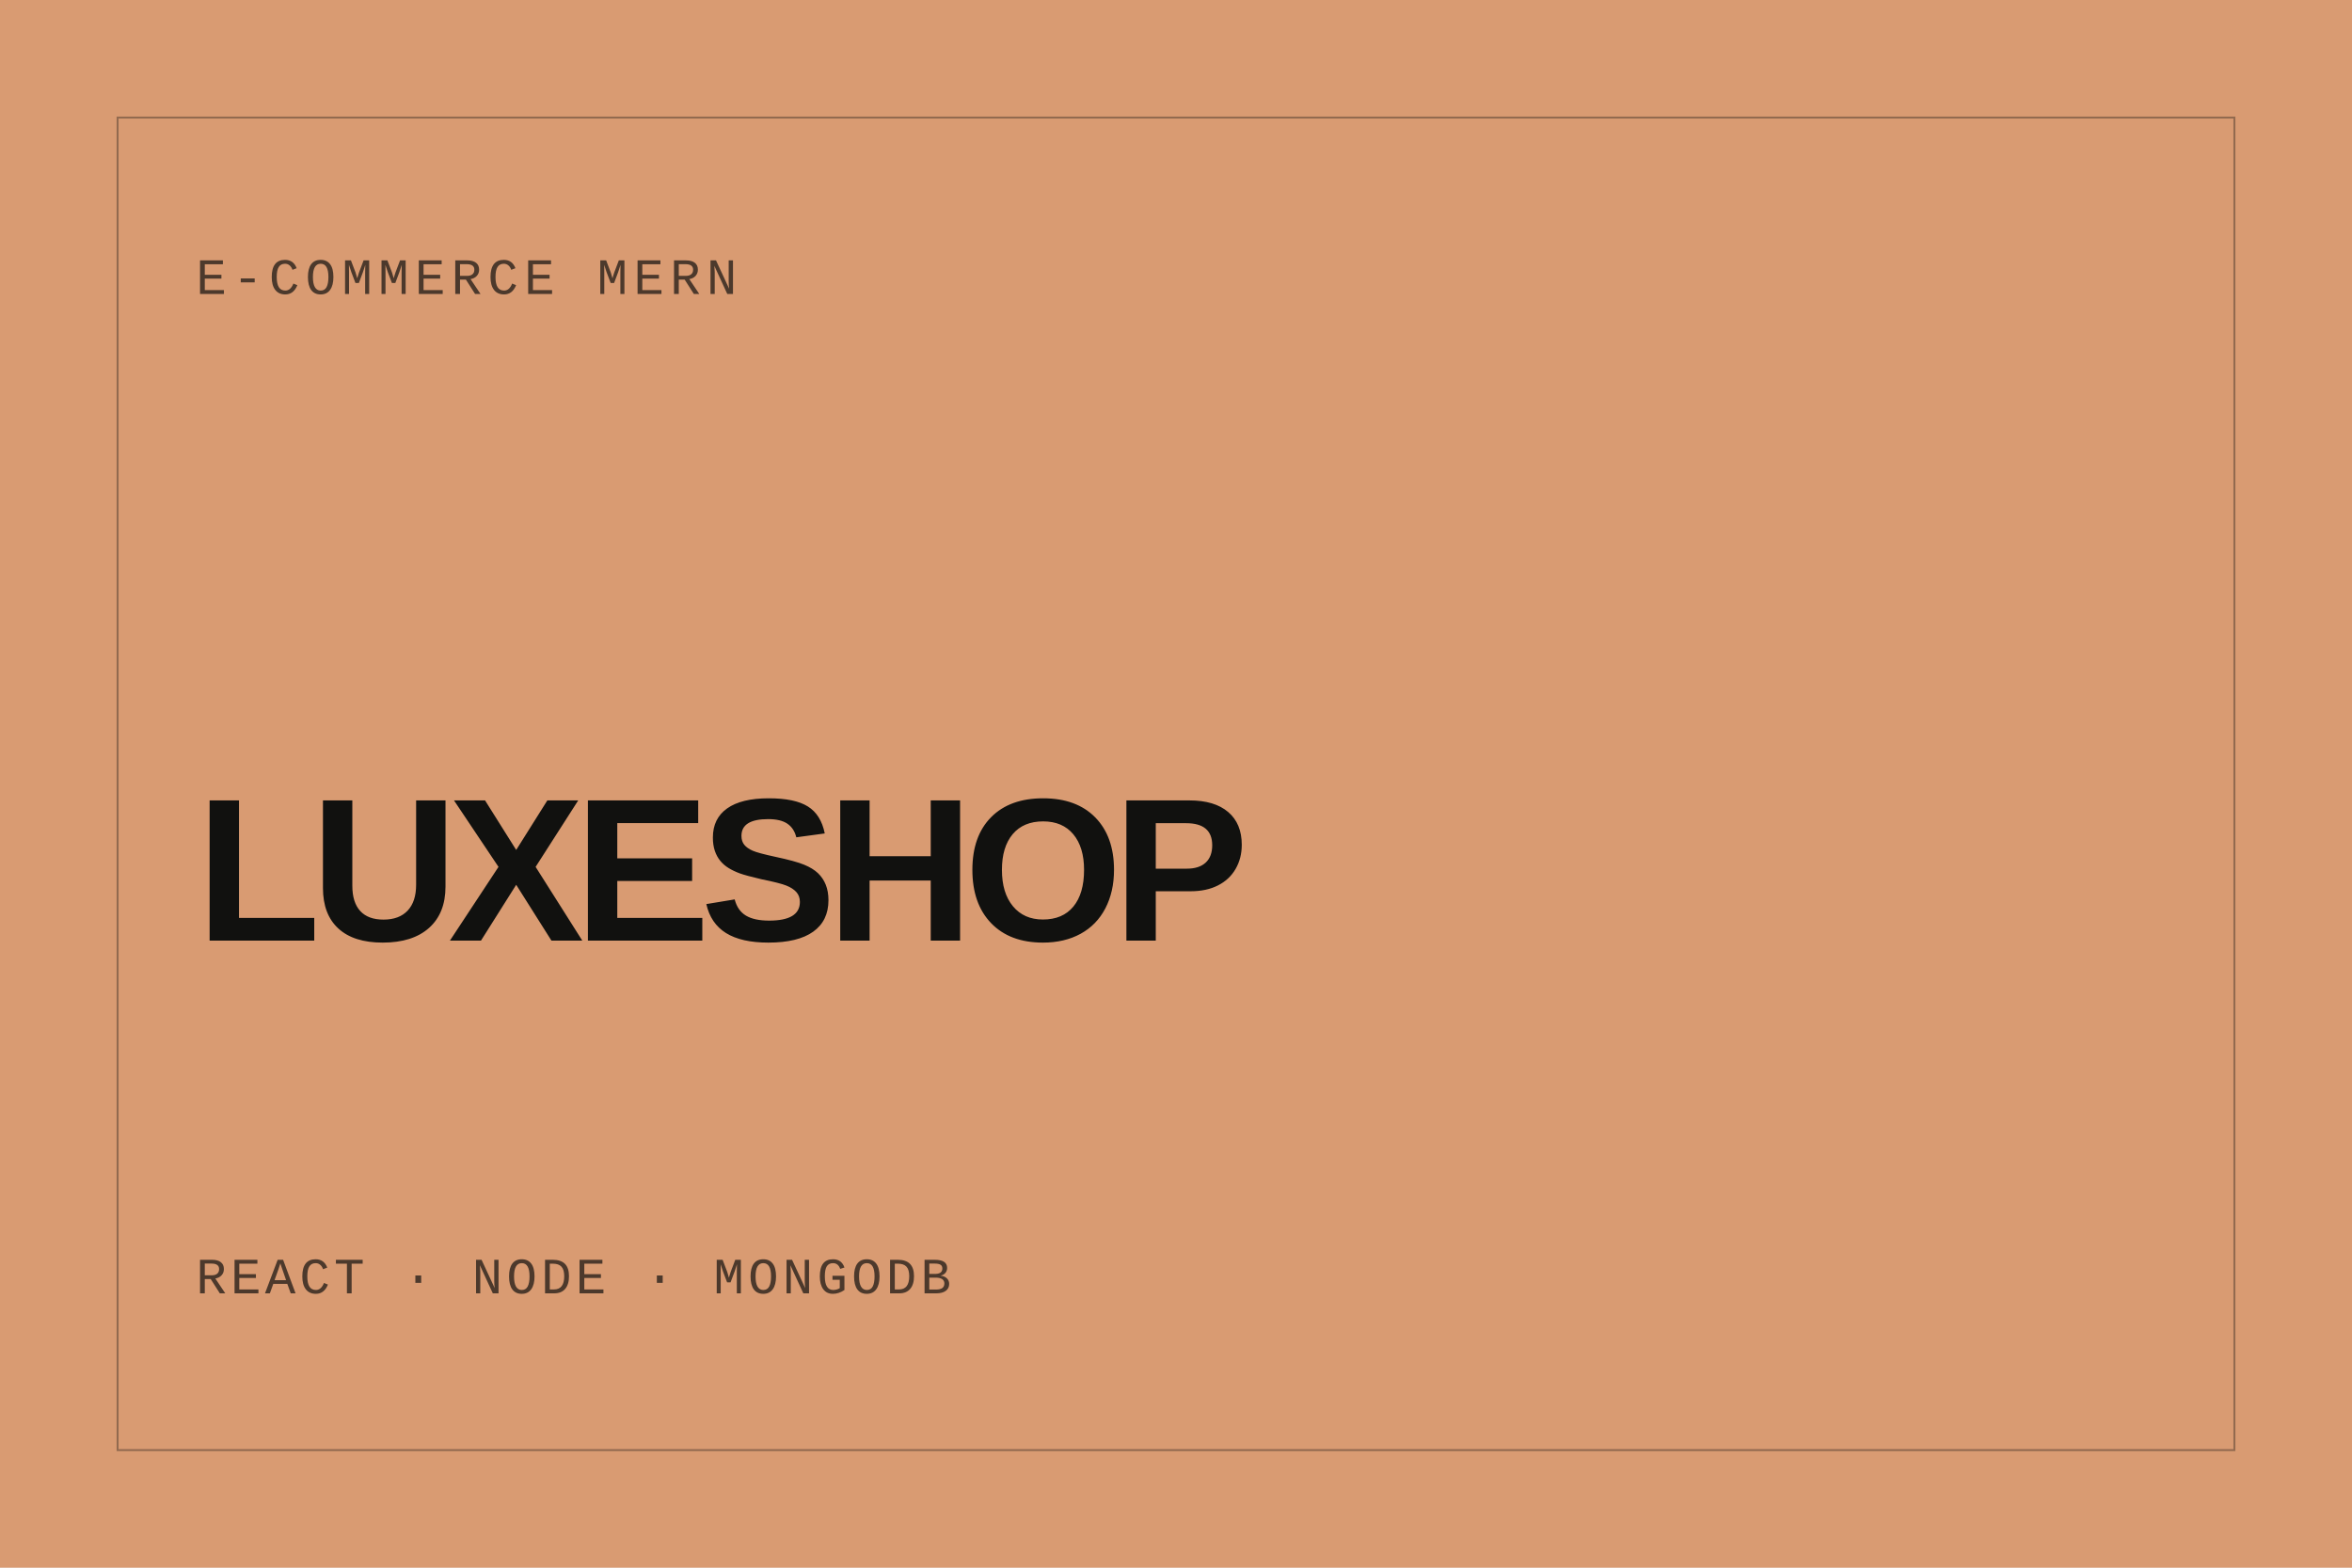
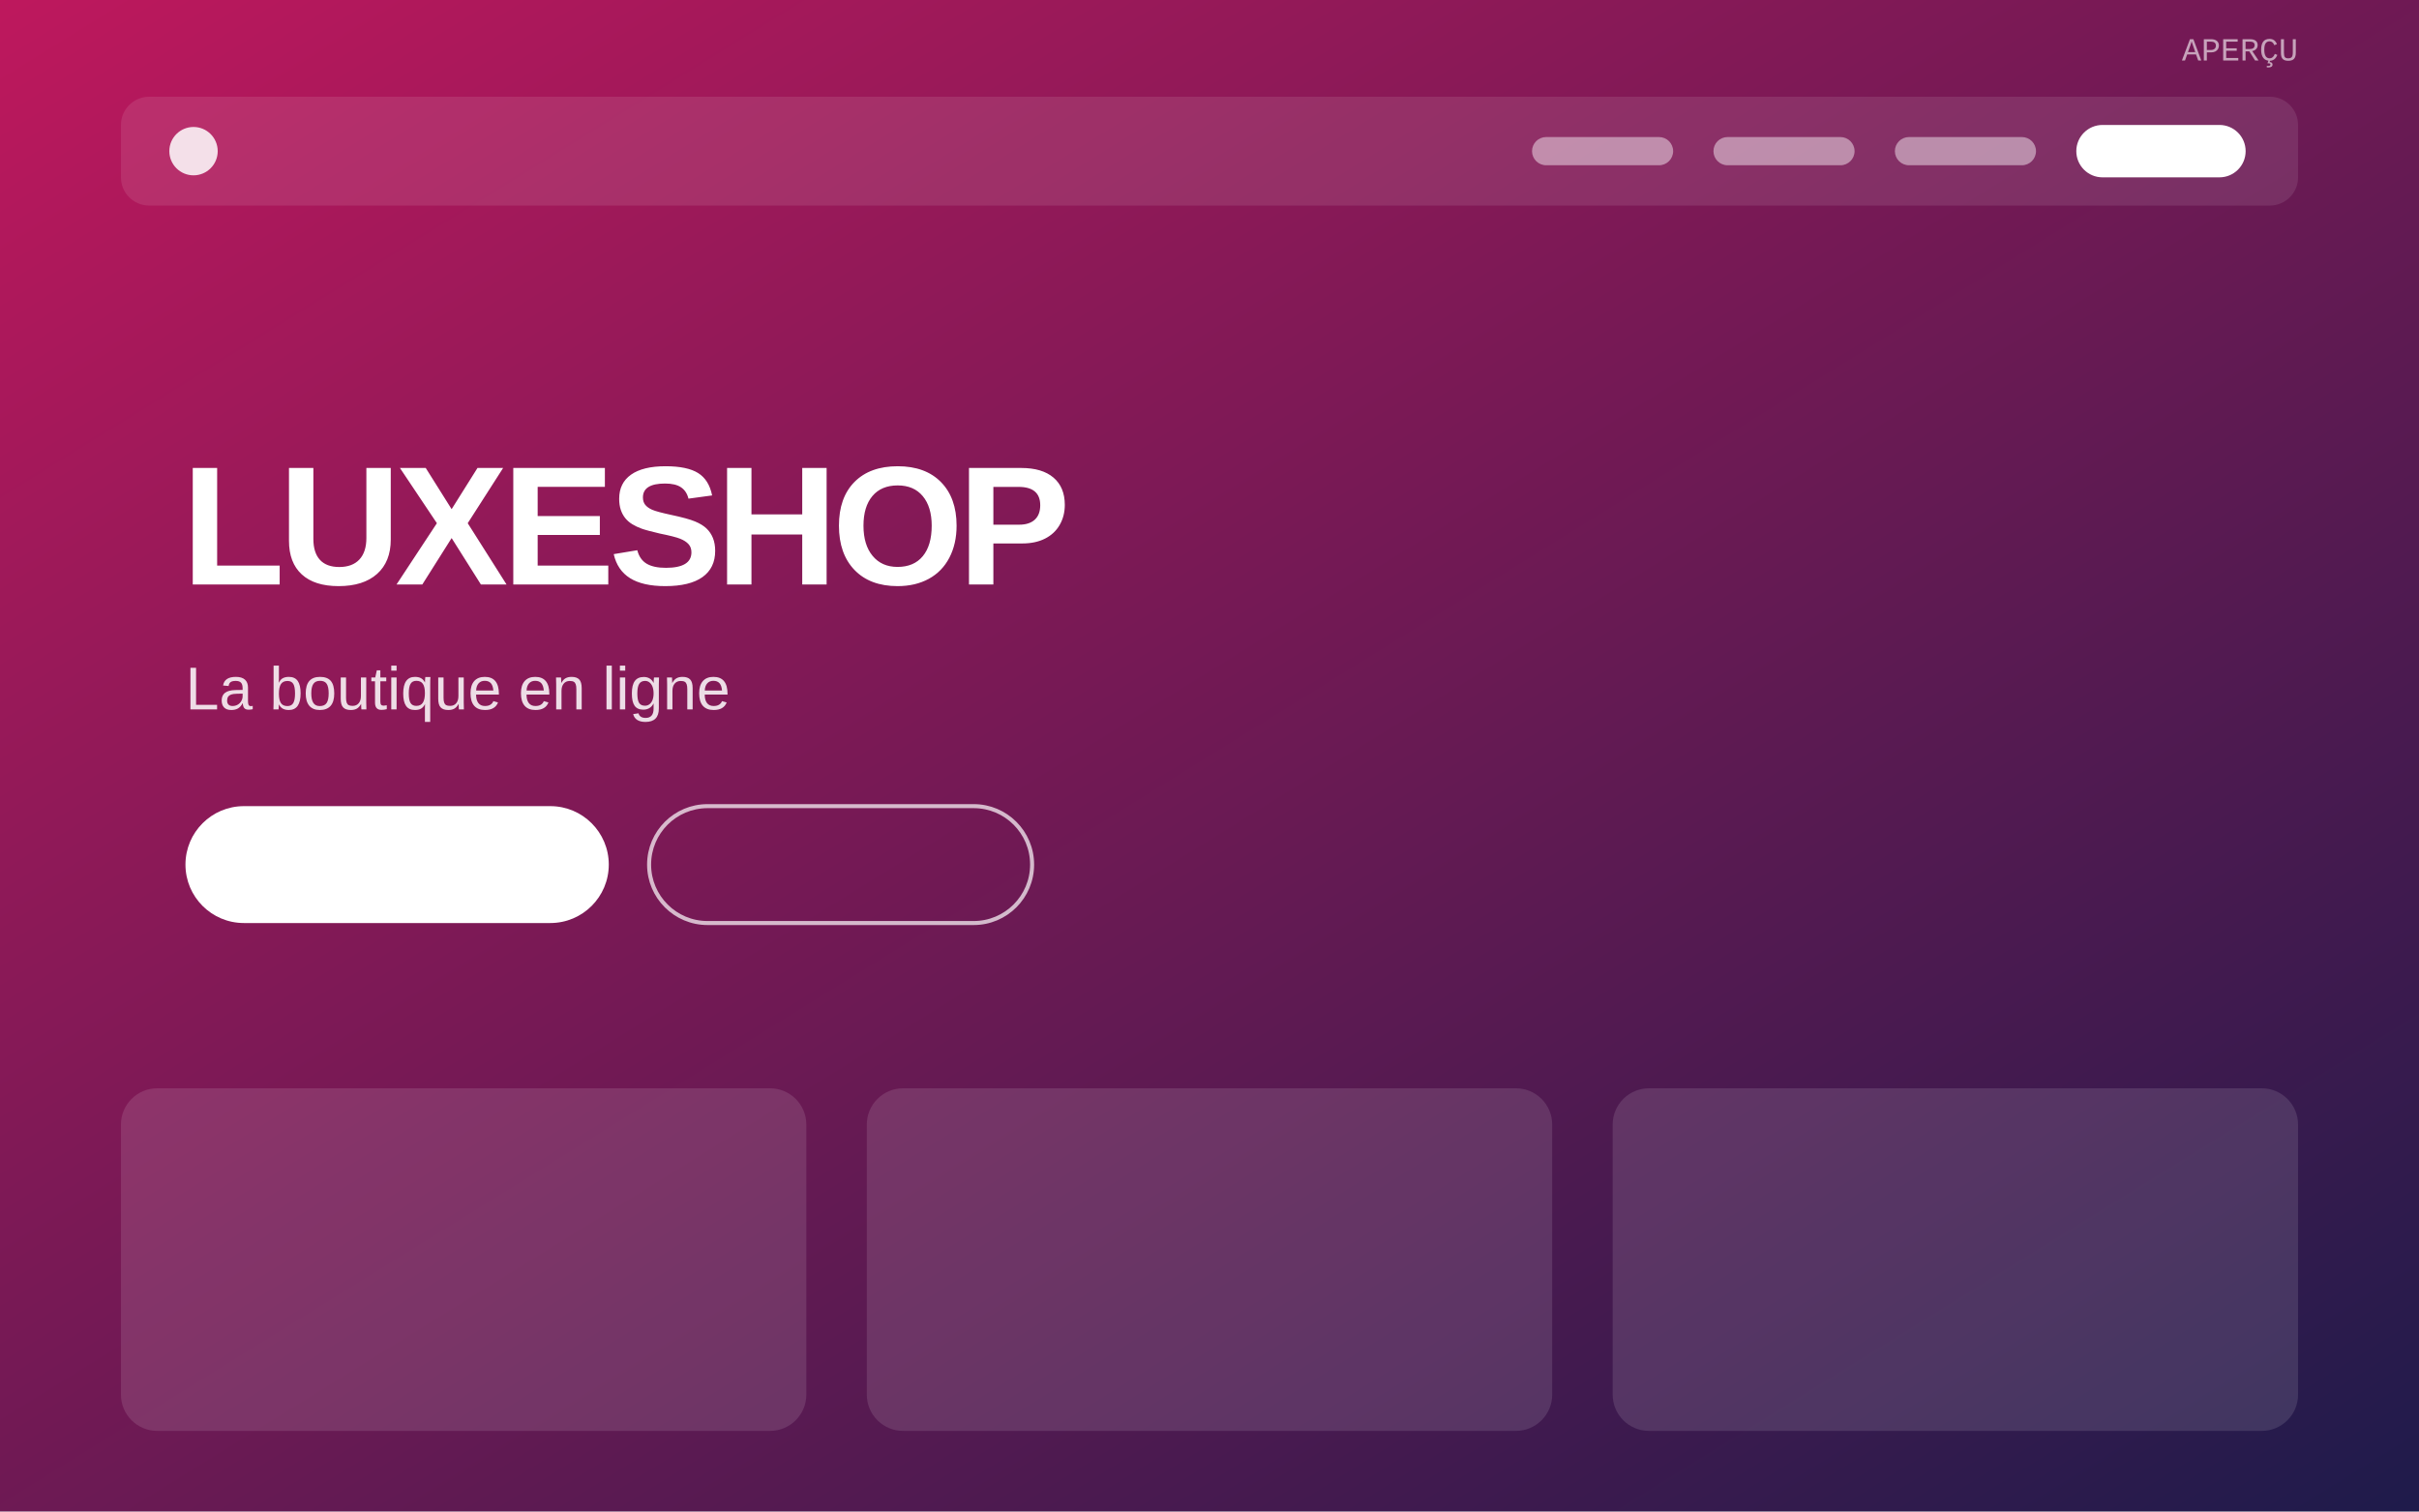
- <svg xmlns="http://www.w3.org/2000/svg" viewBox="0 0 1200 800">
-   <rect width="1200" height="800" fill="#d99b72" />
-   <rect x="60" y="60" width="1080" height="680" fill="none" stroke="#11110f" stroke-opacity=".35" />
-   <text x="100" y="150" font-family="Courier New, monospace" font-size="26" letter-spacing="3" fill="#11110f" fill-opacity=".7">E-COMMERCE MERN</text>
-   <text x="100" y="480" font-family="Arial Black, Arial, sans-serif" font-weight="900" font-size="104" letter-spacing="-5" fill="#11110f">LUXESHOP</text>
-   <text x="100" y="660" font-family="Courier New, monospace" font-size="26" letter-spacing="2" fill="#11110f" fill-opacity=".7">REACT · NODE · MONGODB</text>
+ <svg xmlns="http://www.w3.org/2000/svg" viewBox="0 0 1200 750">
+   <defs>
+     <linearGradient id="bg" x1="0" y1="0" x2="1" y2="1">
+       <stop offset="0" stop-color="#be185d" />
+       <stop offset="1" stop-color="#1e1b4b" />
+     </linearGradient>
+   </defs>
+   <rect width="1200" height="750" fill="url(#bg)" />
+   <rect x="60" y="48" width="1080" height="54" rx="14" fill="#fff" fill-opacity=".1" />
+   <circle cx="96" cy="75" r="12" fill="#fff" fill-opacity=".85" />
+   <rect x="760" y="68" width="70" height="14" rx="7" fill="#fff" fill-opacity=".45" />
+   <rect x="850" y="68" width="70" height="14" rx="7" fill="#fff" fill-opacity=".45" />
+   <rect x="940" y="68" width="70" height="14" rx="7" fill="#fff" fill-opacity=".45" />
+   <rect x="1030" y="62" width="84" height="26" rx="13" fill="#fff" />
+   <text x="90" y="290" font-family="Arial Black, Arial, sans-serif" font-weight="900" font-size="84" letter-spacing="-3" fill="#fff">LUXESHOP</text>
+   <text x="92" y="352" font-family="Arial, sans-serif" font-size="30" fill="#fff" fill-opacity=".85">La boutique en ligne</text>
+   <rect x="92" y="400" width="210" height="58" rx="29" fill="#fff" />
+   <rect x="322" y="400" width="190" height="58" rx="29" fill="none" stroke="#fff" stroke-opacity=".7" stroke-width="2" />
+   <rect x="60" y="540" width="340" height="170" rx="18" fill="#fff" fill-opacity=".12" />
+   <rect x="430" y="540" width="340" height="170" rx="18" fill="#fff" fill-opacity=".12" />
+   <rect x="800" y="540" width="340" height="170" rx="18" fill="#fff" fill-opacity=".12" />
+   <text x="1140" y="30" text-anchor="end" font-family="Courier New, monospace" font-size="16" fill="#fff" fill-opacity=".6">APERÇU</text>
</svg>
